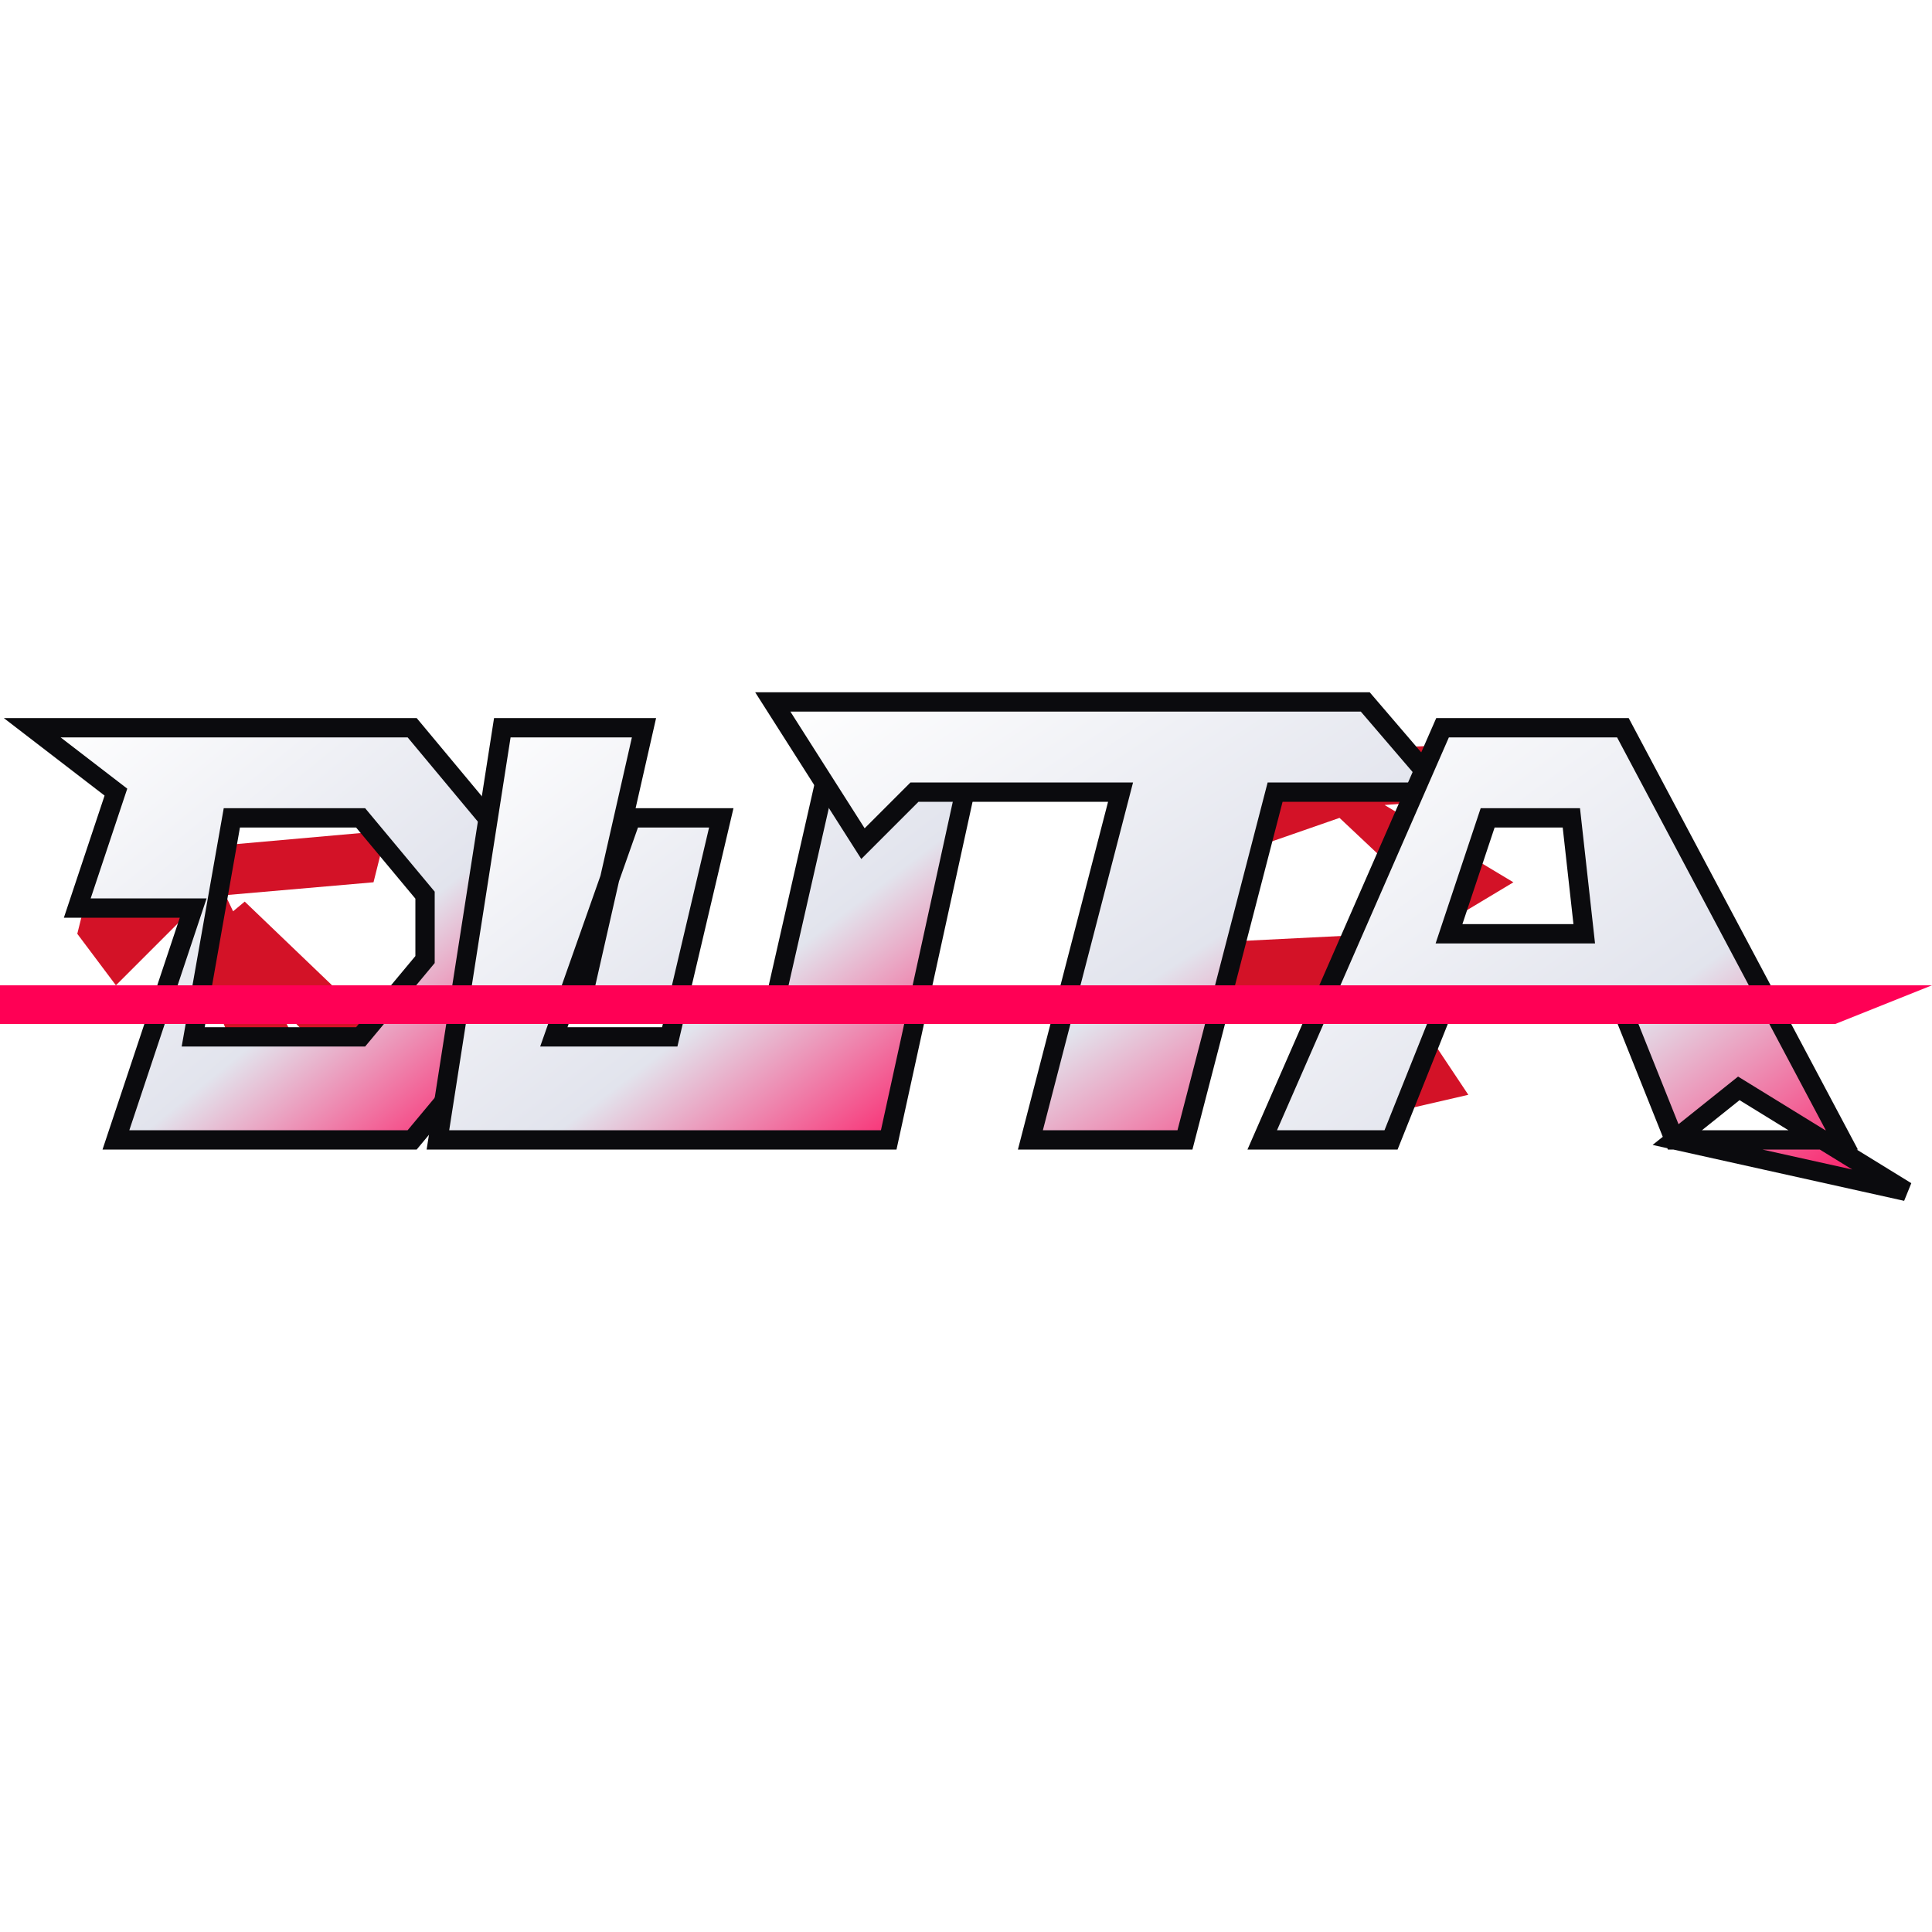
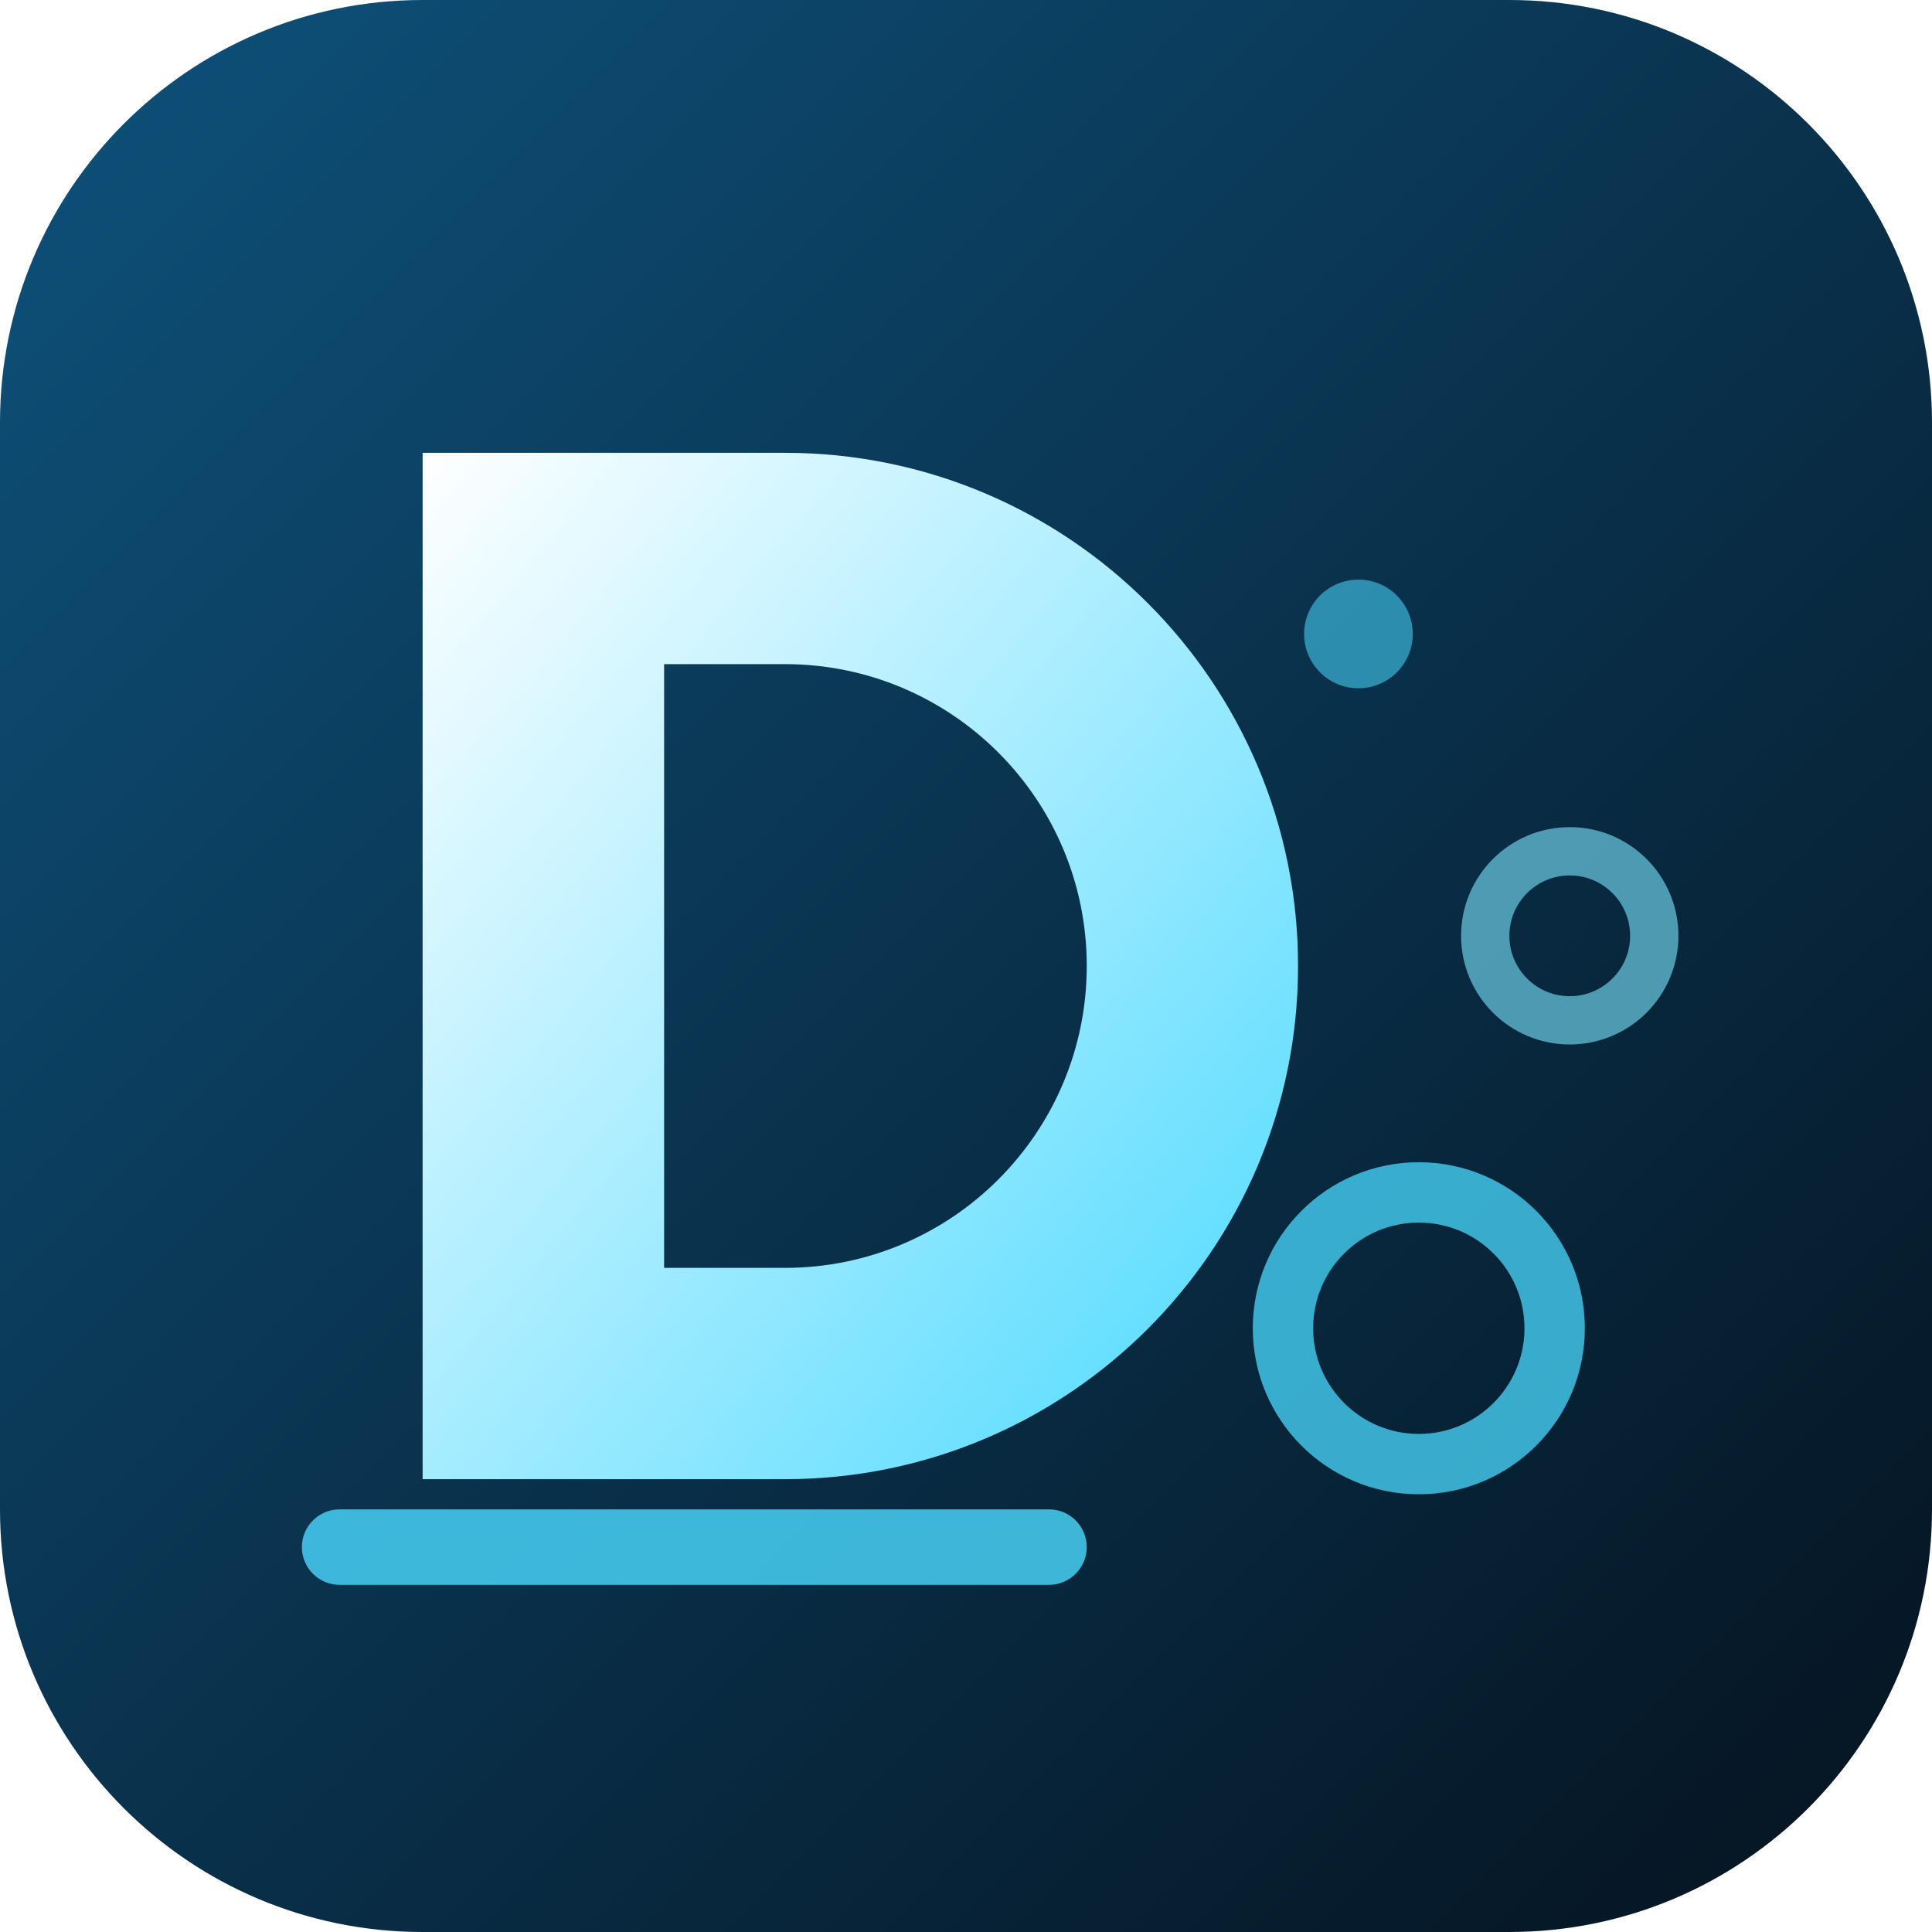
- <svg xmlns="http://www.w3.org/2000/svg" viewBox="0 0 300 90" width="512" height="512">
+ <svg xmlns="http://www.w3.org/2000/svg" viewBox="0 0 64 64" width="64" height="64">
  <defs>
-     <linearGradient id="tekken-fav-grad" x1="0%" y1="0%" x2="100%" y2="100%">
+     <linearGradient id="bg" x1="0%" y1="0%" x2="100%" y2="100%">
+       <stop offset="0%" stop-color="#0e527c" />
+       <stop offset="100%" stop-color="#05121e" />
+     </linearGradient>
+     <linearGradient id="mark" x1="0%" y1="0%" x2="100%" y2="100%">
      <stop offset="0%" stop-color="#ffffff" />
-       <stop offset="60%" stop-color="#e2e4ed" />
-       <stop offset="100%" stop-color="#ff0055" />
+       <stop offset="100%" stop-color="#4ad9ff" />
    </linearGradient>
  </defs>
-   <g fill="#d31227">
-     <path d="M25 15 L50 12 L48 20 L28 22 Z M15 28 L60 24 L58 32 L35 34 L45 55 L36 57 L28 38 L18 48 L12 40 Z M38 35 L62 58 L54 62 L32 40 Z" />
-     <path d="M190 12 L245 10 L242 18 L215 20 L235 32 L225 38 L208 22 L185 30 Z M175 42 L255 38 L250 48 L218 50 L228 65 L215 68 L206 52 L170 54 Z" />
-   </g>
-   <g>
-     <path fill-rule="evenodd" d="M5 8 L64 8 L84 32 L84 48 L64 72 L18 72 L30 36 L12 36 L18 18 L5 8 Z M36 22 L56 22 L66 34 L66 44 L56 56 L30 56 Z" fill="url(#tekken-fav-grad)" stroke="#0b0b0e" stroke-width="3" />
-     <path fill-rule="evenodd" d="M78 8 L100 8 L90 52 L120 52 L130 8 L152 8 L138 72 L68 72 Z M98 22 L112 22 L104 56 L86 56 Z" fill="url(#tekken-fav-grad)" stroke="#0b0b0e" stroke-width="3" />
-     <path d="M120 4 L212 4 L224 18 L198 18 L184 72 L160 72 L174 18 L142 18 L134 26 L120 4 Z" fill="url(#tekken-fav-grad)" stroke="#0b0b0e" stroke-width="3" />
-     <path fill-rule="evenodd" d="M196 72 L224 8 L252 8 L286 72 L260 72 L252 52 L224 52 L216 72 Z M231 22 L244 22 L246 40 L225 40 Z M260 72 L296 80 L270 64 Z" fill="url(#tekken-fav-grad)" stroke="#0b0b0e" stroke-width="3" />
-     <path d="M0 48 L300 48 L285 54 L0 54 Z" fill="#ff0055" />
-   </g>
+   <rect width="64" height="64" rx="14" fill="url(#bg)" />
+   <circle cx="47" cy="44" r="4.5" fill="none" stroke="#4ad9ff" stroke-width="2" opacity="0.75" />
+   <circle cx="52" cy="31" r="2.8" fill="none" stroke="#7ce8ff" stroke-width="1.6" opacity="0.6" />
+   <circle cx="45" cy="21" r="1.8" fill="#4ad9ff" opacity="0.55" />
+   <path d="M14 15 h12 a17 17 0 0 1 0 34 h-12 z M22 22 v20 h4 a10 10 0 0 0 0-20 z" fill="url(#mark)" fill-rule="evenodd" />
+   <rect x="10" y="50" width="26" height="2.5" rx="1.25" fill="#4ad9ff" opacity="0.8" />
</svg>
